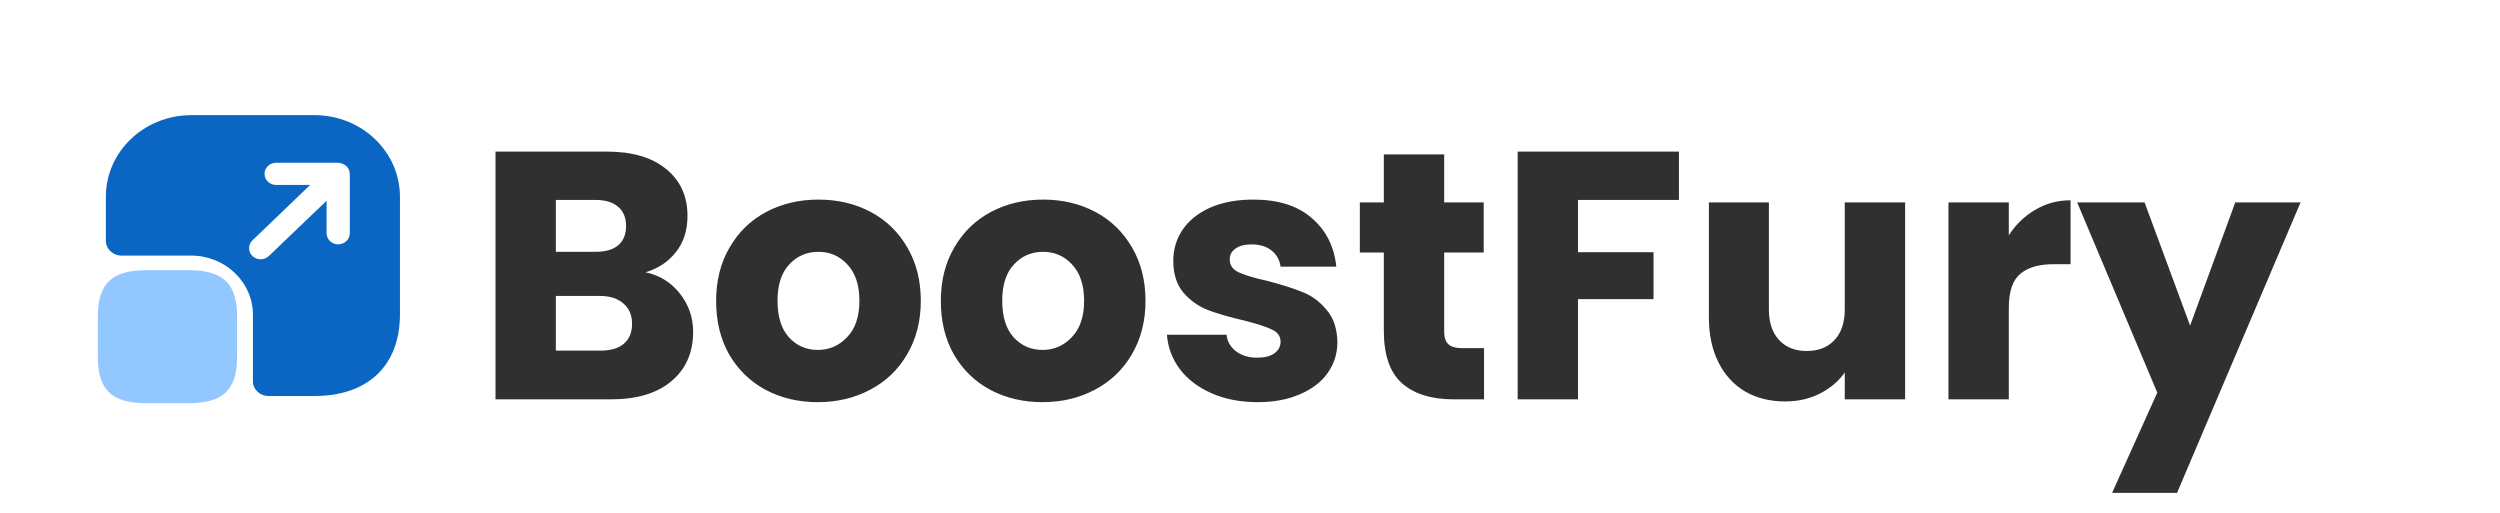
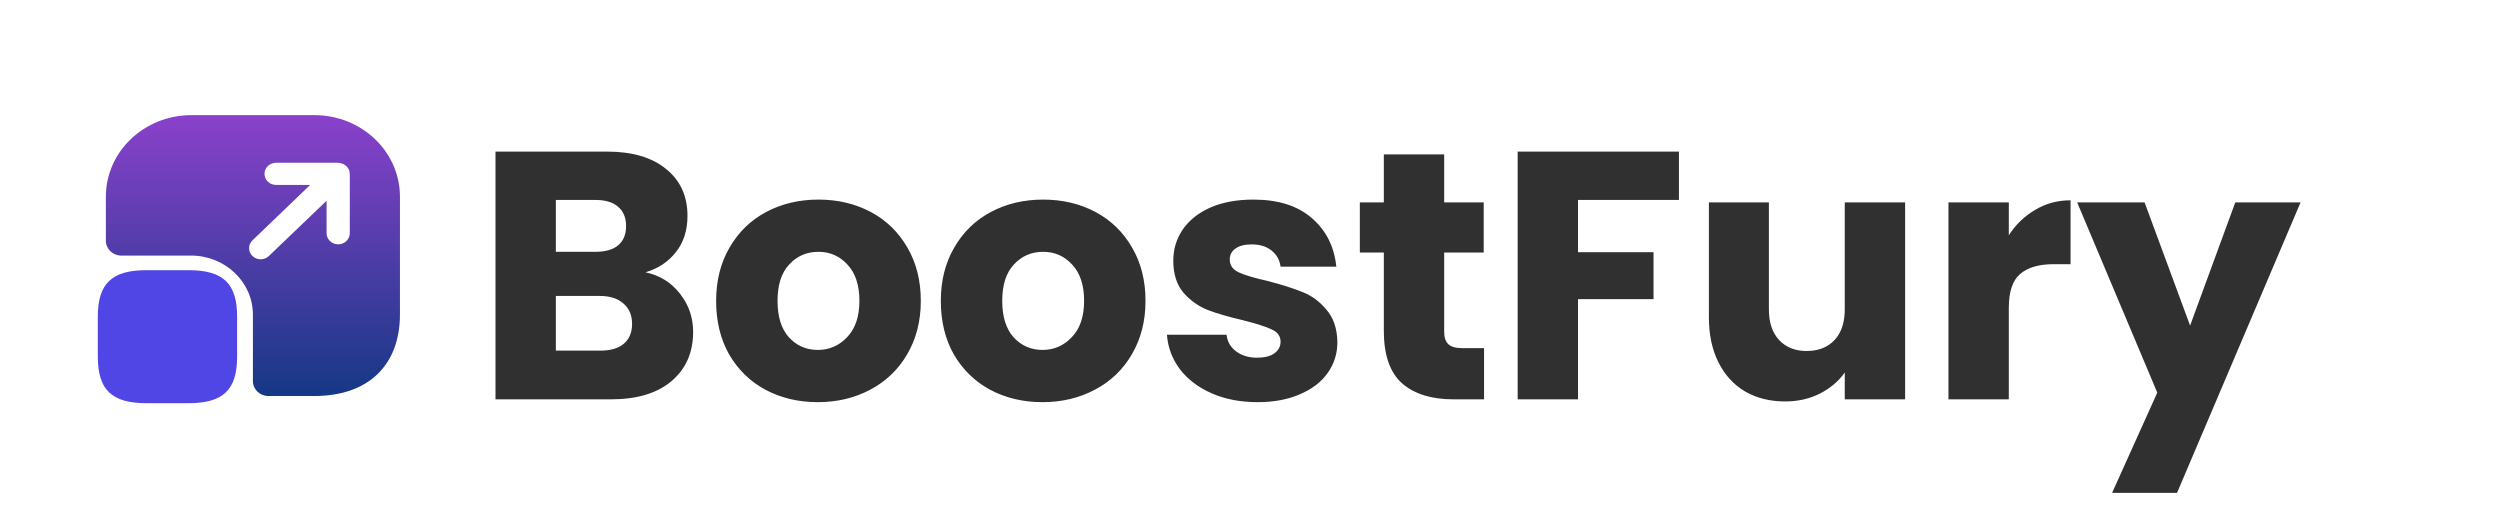
<svg xmlns="http://www.w3.org/2000/svg" width="1346" height="276" viewBox="0 0 1346 276" fill="none">
-   <rect width="1346" height="276" rx="49" fill="url(#paint0_linear_123_15)" />
  <path d="M347.53 146.6C355.257 148.247 361.463 152.11 366.15 158.19C370.837 164.143 373.18 170.983 373.18 178.71C373.18 189.857 369.253 198.723 361.4 205.31C353.673 211.77 342.843 215 328.91 215H266.78V81.62H326.82C340.373 81.62 350.95 84.723 358.55 90.93C366.277 97.137 370.14 105.56 370.14 116.2C370.14 124.053 368.05 130.577 363.87 135.77C359.817 140.963 354.37 144.573 347.53 146.6ZM299.27 135.58H320.55C325.87 135.58 329.923 134.44 332.71 132.16C335.623 129.753 337.08 126.27 337.08 121.71C337.08 117.15 335.623 113.667 332.71 111.26C329.923 108.853 325.87 107.65 320.55 107.65H299.27V135.58ZM323.21 188.78C328.657 188.78 332.837 187.577 335.75 185.17C338.79 182.637 340.31 179.027 340.31 174.34C340.31 169.653 338.727 165.98 335.56 163.32C332.52 160.66 328.277 159.33 322.83 159.33H299.27V188.78H323.21ZM440.284 216.52C429.897 216.52 420.524 214.303 412.164 209.87C403.931 205.437 397.407 199.103 392.594 190.87C387.907 182.637 385.564 173.01 385.564 161.99C385.564 151.097 387.971 141.533 392.784 133.3C397.597 124.94 404.184 118.543 412.544 114.11C420.904 109.677 430.277 107.46 440.664 107.46C451.051 107.46 460.424 109.677 468.784 114.11C477.144 118.543 483.731 124.94 488.544 133.3C493.357 141.533 495.764 151.097 495.764 161.99C495.764 172.883 493.294 182.51 488.354 190.87C483.541 199.103 476.891 205.437 468.404 209.87C460.044 214.303 450.671 216.52 440.284 216.52ZM440.284 188.4C446.491 188.4 451.747 186.12 456.054 181.56C460.487 177 462.704 170.477 462.704 161.99C462.704 153.503 460.551 146.98 456.244 142.42C452.064 137.86 446.871 135.58 440.664 135.58C434.331 135.58 429.074 137.86 424.894 142.42C420.714 146.853 418.624 153.377 418.624 161.99C418.624 170.477 420.651 177 424.704 181.56C428.884 186.12 434.077 188.4 440.284 188.4ZM561.261 216.52C550.874 216.52 541.501 214.303 533.141 209.87C524.907 205.437 518.384 199.103 513.571 190.87C508.884 182.637 506.541 173.01 506.541 161.99C506.541 151.097 508.947 141.533 513.761 133.3C518.574 124.94 525.161 118.543 533.521 114.11C541.881 109.677 551.254 107.46 561.641 107.46C572.027 107.46 581.401 109.677 589.761 114.11C598.121 118.543 604.707 124.94 609.521 133.3C614.334 141.533 616.741 151.097 616.741 161.99C616.741 172.883 614.271 182.51 609.331 190.87C604.517 199.103 597.867 205.437 589.381 209.87C581.021 214.303 571.647 216.52 561.261 216.52ZM561.261 188.4C567.467 188.4 572.724 186.12 577.031 181.56C581.464 177 583.681 170.477 583.681 161.99C583.681 153.503 581.527 146.98 577.221 142.42C573.041 137.86 567.847 135.58 561.641 135.58C555.307 135.58 550.051 137.86 545.871 142.42C541.691 146.853 539.601 153.377 539.601 161.99C539.601 170.477 541.627 177 545.681 181.56C549.861 186.12 555.054 188.4 561.261 188.4ZM677.107 216.52C667.861 216.52 659.627 214.937 652.407 211.77C645.187 208.603 639.487 204.297 635.307 198.85C631.127 193.277 628.784 187.07 628.277 180.23H660.387C660.767 183.903 662.477 186.88 665.517 189.16C668.557 191.44 672.294 192.58 676.727 192.58C680.781 192.58 683.884 191.82 686.037 190.3C688.317 188.653 689.457 186.563 689.457 184.03C689.457 180.99 687.874 178.773 684.707 177.38C681.541 175.86 676.411 174.213 669.317 172.44C661.717 170.667 655.384 168.83 650.317 166.93C645.251 164.903 640.881 161.8 637.207 157.62C633.534 153.313 631.697 147.55 631.697 140.33C631.697 134.25 633.344 128.74 636.637 123.8C640.057 118.733 644.997 114.743 651.457 111.83C658.044 108.917 665.834 107.46 674.827 107.46C688.127 107.46 698.577 110.753 706.177 117.34C713.904 123.927 718.337 132.667 719.477 143.56H689.457C688.951 139.887 687.304 136.973 684.517 134.82C681.857 132.667 678.311 131.59 673.877 131.59C670.077 131.59 667.164 132.35 665.137 133.87C663.111 135.263 662.097 137.227 662.097 139.76C662.097 142.8 663.681 145.08 666.847 146.6C670.141 148.12 675.207 149.64 682.047 151.16C689.901 153.187 696.297 155.213 701.237 157.24C706.177 159.14 710.484 162.307 714.157 166.74C717.957 171.047 719.921 176.873 720.047 184.22C720.047 190.427 718.274 196 714.727 200.94C711.307 205.753 706.304 209.553 699.717 212.34C693.257 215.127 685.721 216.52 677.107 216.52ZM799.015 187.45V215H782.485C770.705 215 761.521 212.15 754.935 206.45C748.348 200.623 745.055 191.187 745.055 178.14V135.96H732.135V108.98H745.055V83.14H777.545V108.98H798.825V135.96H777.545V178.52C777.545 181.687 778.305 183.967 779.825 185.36C781.345 186.753 783.878 187.45 787.425 187.45H799.015ZM903.942 81.62V107.65H849.602V135.77H890.262V161.04H849.602V215H817.112V81.62H903.942ZM1025.71 108.98V215H993.218V200.56C989.925 205.247 985.428 209.047 979.728 211.96C974.155 214.747 967.948 216.14 961.108 216.14C953.002 216.14 945.845 214.367 939.638 210.82C933.432 207.147 928.618 201.89 925.198 195.05C921.778 188.21 920.068 180.167 920.068 170.92V108.98H952.368V166.55C952.368 173.643 954.205 179.153 957.878 183.08C961.552 187.007 966.492 188.97 972.698 188.97C979.032 188.97 984.035 187.007 987.708 183.08C991.382 179.153 993.218 173.643 993.218 166.55V108.98H1025.71ZM1081.54 126.65C1085.34 120.823 1090.09 116.263 1095.79 112.97C1101.49 109.55 1107.82 107.84 1114.79 107.84V142.23H1105.86C1097.75 142.23 1091.67 144.003 1087.62 147.55C1083.56 150.97 1081.54 157.05 1081.54 165.79V215H1049.05V108.98H1081.54V126.65ZM1238.62 108.98L1172.12 265.35H1137.16L1161.48 211.39L1118.35 108.98H1154.64L1179.15 175.29L1203.47 108.98H1238.62Z" fill="#303030" />
-   <path d="M127.667 170.527V192.015C127.667 209.921 120.167 217.083 101.417 217.083H78.916C60.166 217.083 52.666 209.921 52.666 192.015V170.527C52.666 152.621 60.166 145.458 78.916 145.458H101.417C120.167 145.458 127.667 152.621 127.667 170.527Z" fill="#92C8FF" />
-   <path d="M169.333 62H103C77.583 62 57 81.657 57 105.93V129.646C57 134.023 60.75 137.604 65.333 137.604H102.833C121.25 137.604 136.167 151.85 136.167 169.438V205.25C136.167 209.627 139.917 213.208 144.5 213.208H169.333C198.083 213.208 215.333 196.814 215.333 169.278V105.93C215.333 81.657 194.75 62 169.333 62ZM188.333 125.587C188.333 128.85 185.5 131.556 182.083 131.556C178.667 131.556 175.833 128.85 175.833 125.587V108.079L144.75 137.843C143.5 139.037 141.917 139.594 140.333 139.594C138.75 139.594 137.167 139.037 135.917 137.843C133.5 135.535 133.5 131.715 135.917 129.407L167 99.563H148.667C145.167 99.563 142.417 96.937 142.417 93.595C142.417 90.332 145.167 87.626 148.667 87.626H182.083C182.833 87.626 183.583 87.865 184.25 88.103C184.5 88.183 184.667 88.263 184.833 88.342C185.333 88.581 185.75 88.82 186.167 89.218C186.333 89.297 186.5 89.456 186.667 89.615C187.083 90.093 187.417 90.57 187.75 91.127C187.75 91.207 187.833 91.287 187.833 91.366C188.167 92.003 188.25 92.719 188.25 93.435C188.333 93.515 188.333 93.515 188.333 93.595V125.587Z" fill="#0A66C2" />
+   <path d="M127.667 170.527V192.015C127.667 209.921 120.167 217.083 101.417 217.083H78.917C60.167 217.083 52.667 209.921 52.667 192.015V170.527C52.667 152.621 60.167 145.458 78.917 145.458H101.417C120.167 145.458 127.667 152.621 127.667 170.527Z" fill="#4F46E5" />
+   <path d="M169.333 62H103C77.583 62 57 81.657 57 105.93V129.646C57 134.023 60.75 137.604 65.333 137.604H102.833C121.25 137.604 136.167 151.85 136.167 169.438V205.25C136.167 209.627 139.917 213.208 144.5 213.208H169.333C198.083 213.208 215.333 196.814 215.333 169.278V105.93C215.333 81.657 194.75 62 169.333 62ZM188.333 125.587C188.333 128.85 185.5 131.556 182.083 131.556C178.667 131.556 175.833 128.85 175.833 125.587V108.079L144.75 137.843C143.5 139.037 141.917 139.594 140.333 139.594C138.75 139.594 137.167 139.037 135.917 137.843C133.5 135.535 133.5 131.715 135.917 129.407L167 99.563H148.667C145.167 99.563 142.417 96.937 142.417 93.595C142.417 90.332 145.167 87.626 148.667 87.626H182.083C182.833 87.626 183.583 87.865 184.25 88.103C184.5 88.183 184.667 88.263 184.833 88.342C185.333 88.581 185.75 88.82 186.167 89.218C186.333 89.297 186.5 89.456 186.667 89.615C187.083 90.093 187.417 90.57 187.75 91.127C187.75 91.207 187.833 91.287 187.833 91.366C188.167 92.003 188.25 92.719 188.25 93.435C188.333 93.515 188.333 93.515 188.333 93.595V125.587Z" fill="url(#paint0_linear_156_2)" />
  <defs>
-     <linearGradient id="paint0_linear_123_15" x1="0" y1="138" x2="1346" y2="138" gradientUnits="userSpaceOnUse">
-       <stop stop-color="white" />
+     <linearGradient id="paint0_linear_156_2" x1="136.167" y1="62" x2="136.167" y2="213.208" gradientUnits="userSpaceOnUse">
+       <stop stop-color="#8A41CB" />
+       <stop offset="1" stop-color="#153885" />
    </linearGradient>
  </defs>
</svg>
